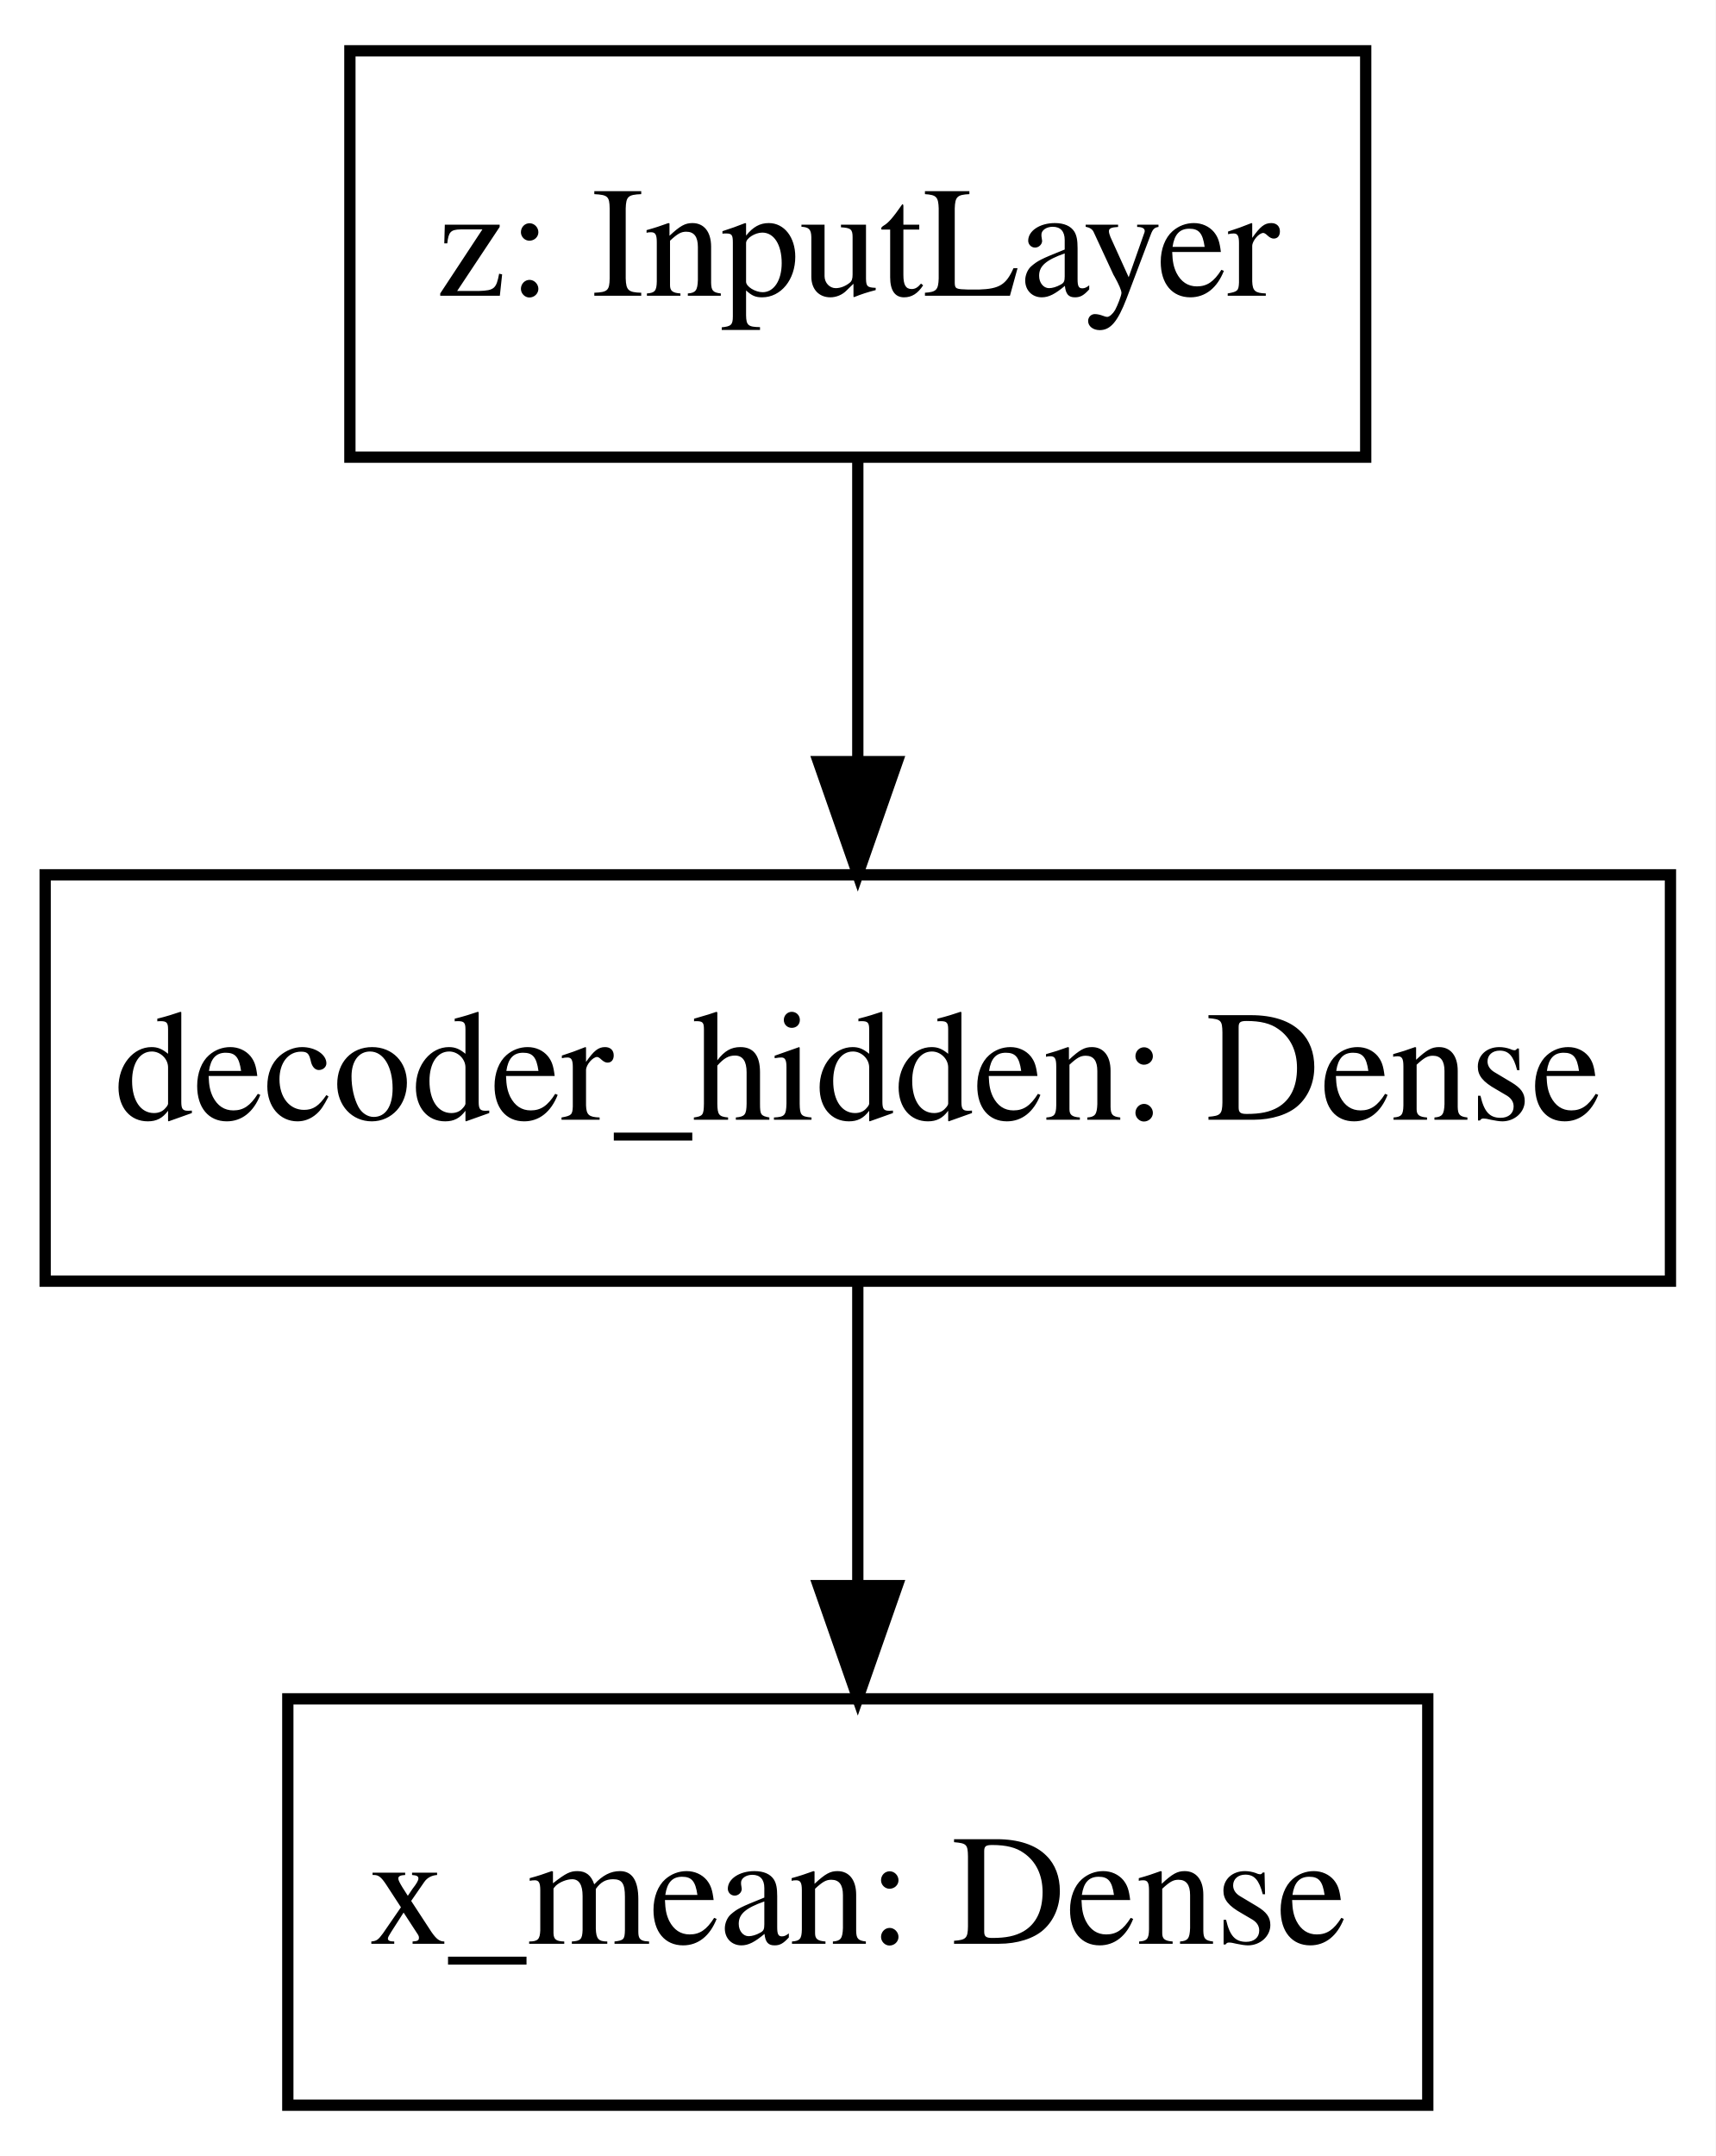
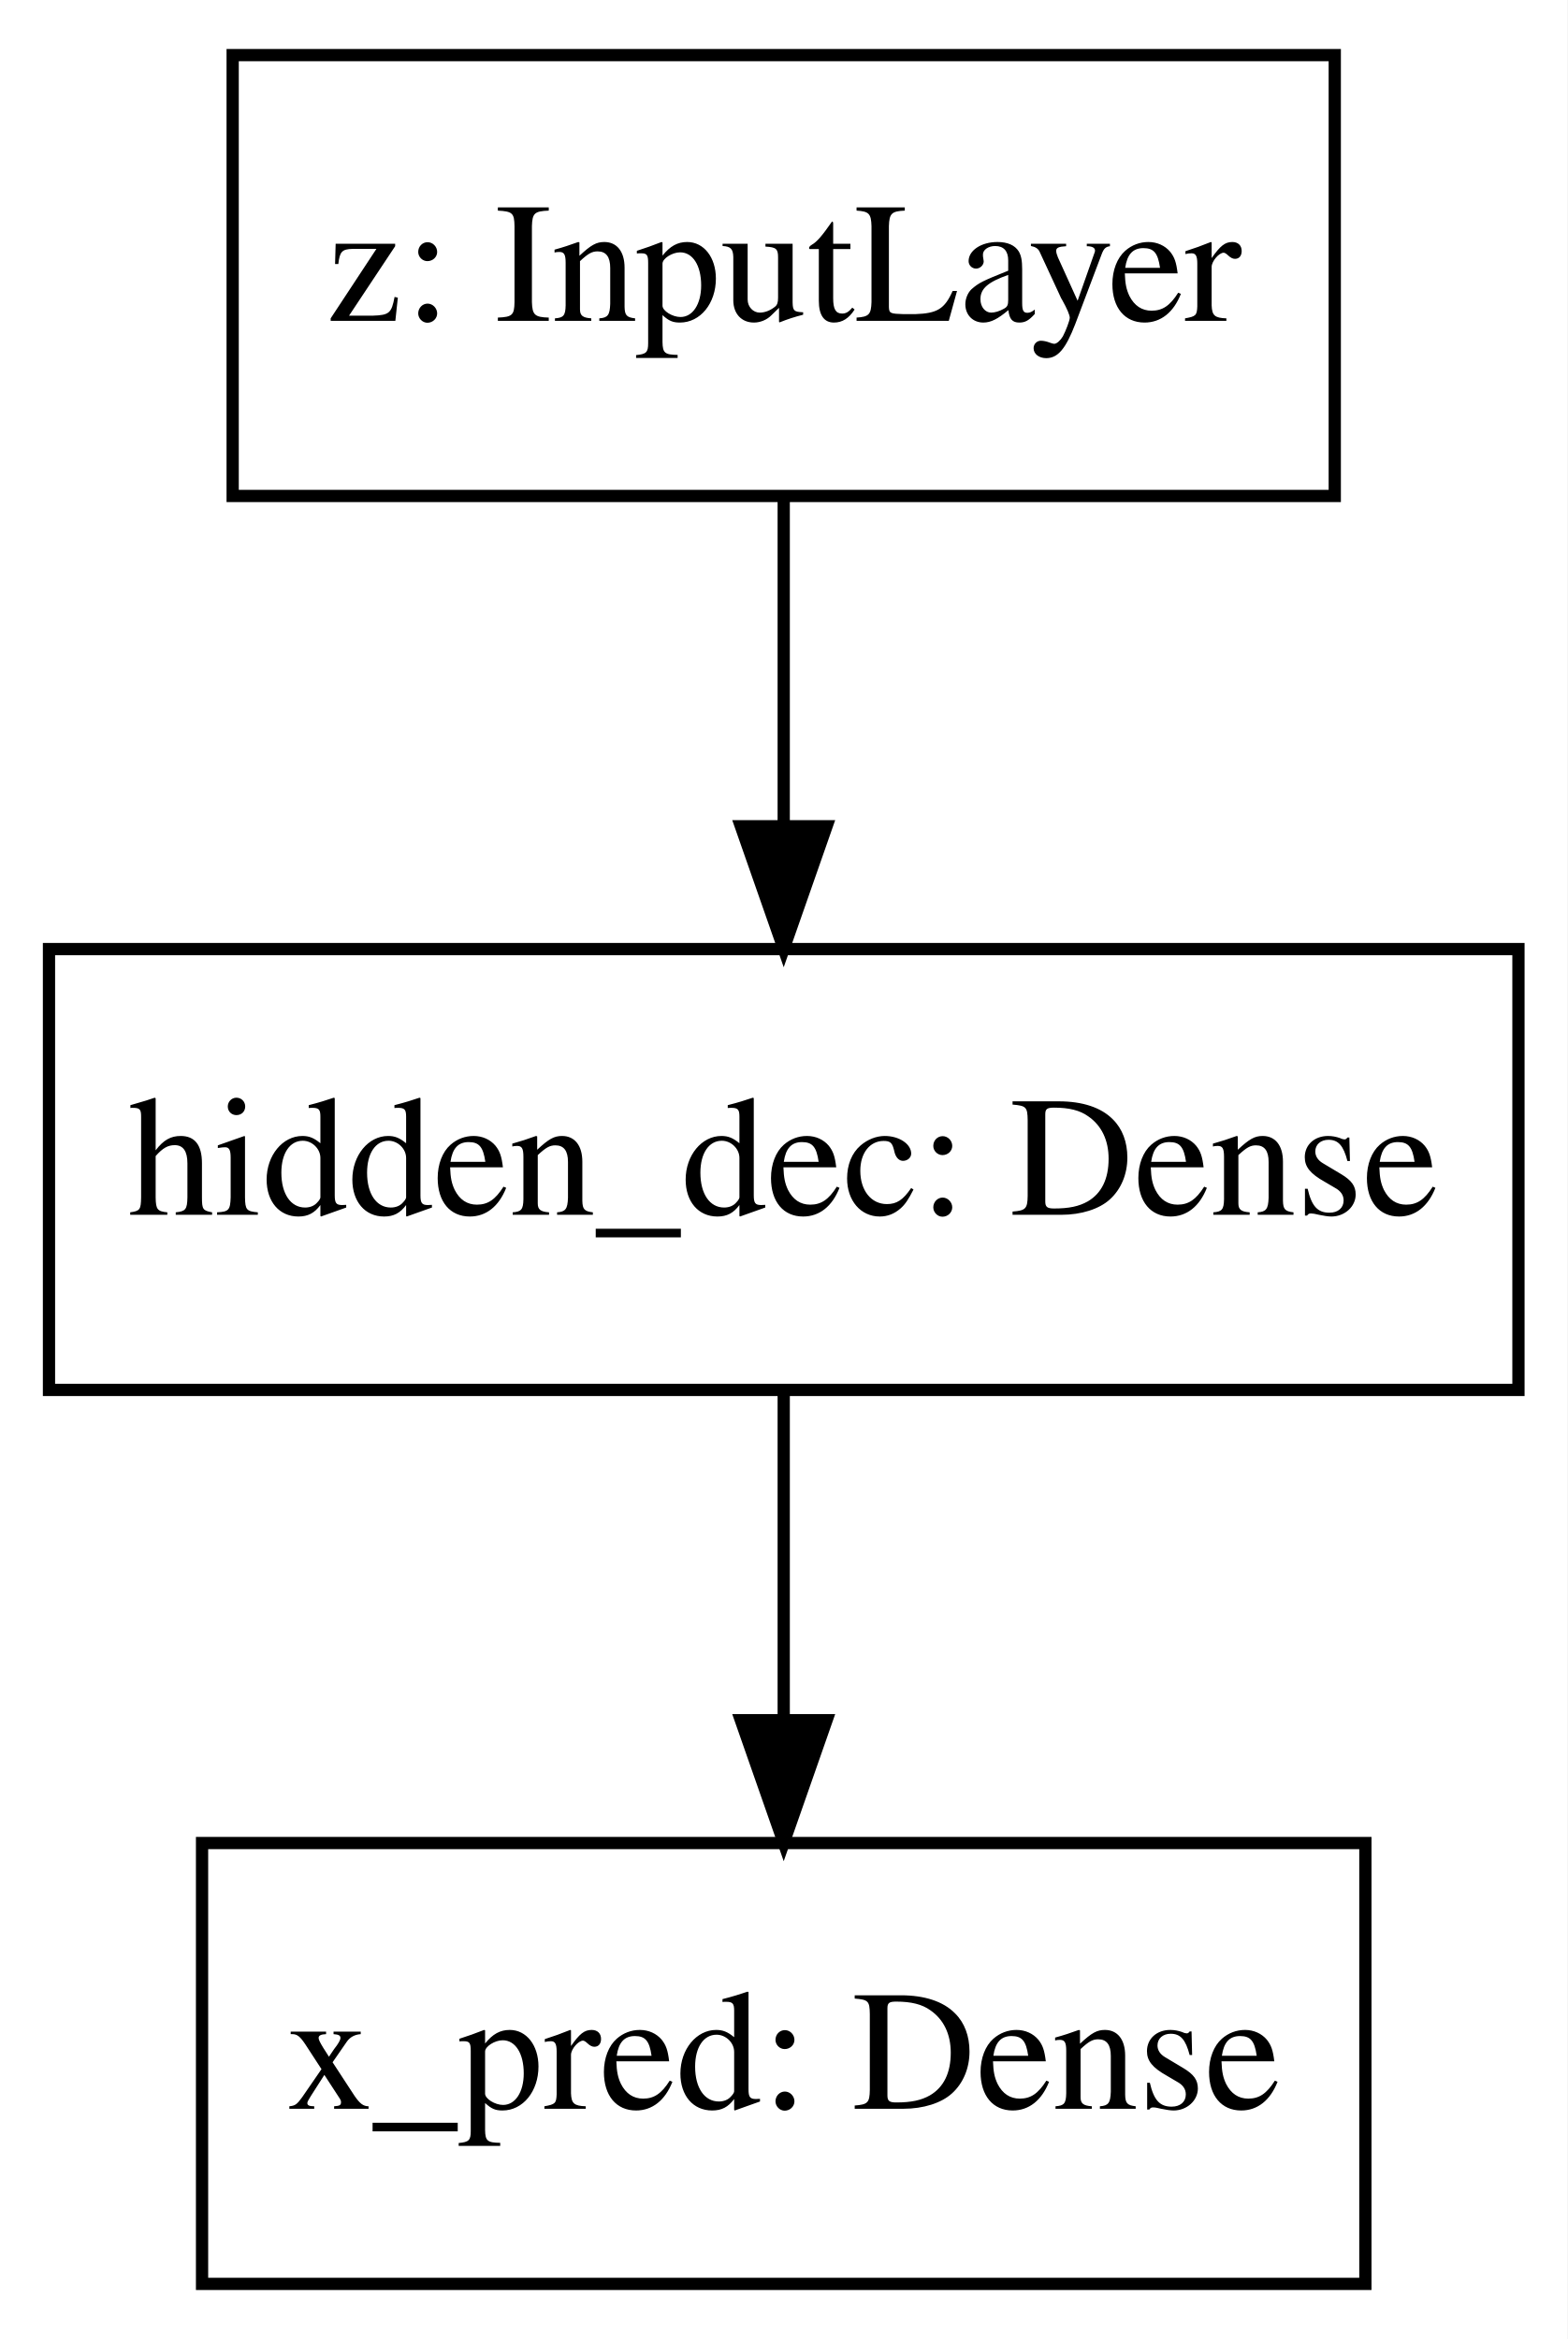
- <svg xmlns="http://www.w3.org/2000/svg" width="152pt" height="191pt" viewBox="0.00 0.00 152.00 191.00">
+ <svg xmlns="http://www.w3.org/2000/svg" width="128pt" height="191pt" viewBox="0.00 0.00 128.00 191.00">
  <g id="graph0" class="graph" transform="scale(1 1) rotate(0) translate(4 187)">
-     <polygon fill="white" stroke="none" points="-4,4 -4,-187 148,-187 148,4 -4,4" />
+     <polygon fill="white" stroke="none" points="-4,4 -4,-187 124,-187 124,4 -4,4" />
    <g id="node1" class="node">
-       <polygon fill="none" stroke="black" points="27,-146.5 27,-182.5 117,-182.5 117,-146.5 27,-146.5" />
-       <text text-anchor="middle" x="72" y="-160.8" font-family="Times,serif" font-size="14.00">z: InputLayer</text>
+       <polygon fill="none" stroke="black" points="15,-146.5 15,-182.5 105,-182.5 105,-146.5 15,-146.5" />
+       <text text-anchor="middle" x="60" y="-160.8" font-family="Times,serif" font-size="14.00">z: InputLayer</text>
    </g>
    <g id="node2" class="node">
-       <polygon fill="none" stroke="black" points="0,-73.5 0,-109.5 144,-109.5 144,-73.5 0,-73.5" />
-       <text text-anchor="middle" x="72" y="-87.8" font-family="Times,serif" font-size="14.00">decoder_hidden: Dense</text>
+       <polygon fill="none" stroke="black" points="-7.10543e-15,-73.5 -7.10543e-15,-109.5 120,-109.5 120,-73.5 -7.10543e-15,-73.5" />
+       <text text-anchor="middle" x="60" y="-87.8" font-family="Times,serif" font-size="14.00">hidden_dec: Dense</text>
    </g>
    <g id="edge1" class="edge">
-       <path fill="none" stroke="black" d="M72,-146.313C72,-138.289 72,-128.547 72,-119.569" />
-       <polygon fill="black" stroke="black" points="75.5,-119.529 72,-109.529 68.5,-119.529 75.5,-119.529" />
+       <path fill="none" stroke="black" d="M60,-146.313C60,-138.289 60,-128.547 60,-119.569" />
+       <polygon fill="black" stroke="black" points="63.5,-119.529 60,-109.529 56.5,-119.529 63.5,-119.529" />
    </g>
    <g id="node3" class="node">
-       <polygon fill="none" stroke="black" points="21.5,-0.5 21.5,-36.5 122.5,-36.5 122.5,-0.5 21.5,-0.5" />
-       <text text-anchor="middle" x="72" y="-14.8" font-family="Times,serif" font-size="14.00">x_mean: Dense</text>
+       <polygon fill="none" stroke="black" points="12.5,-0.5 12.5,-36.5 107.5,-36.5 107.5,-0.5 12.5,-0.5" />
+       <text text-anchor="middle" x="60" y="-14.8" font-family="Times,serif" font-size="14.00">x_pred: Dense</text>
    </g>
    <g id="edge2" class="edge">
-       <path fill="none" stroke="black" d="M72,-73.313C72,-65.29 72,-55.547 72,-46.569" />
-       <polygon fill="black" stroke="black" points="75.5,-46.529 72,-36.529 68.5,-46.529 75.5,-46.529" />
+       <path fill="none" stroke="black" d="M60,-73.313C60,-65.29 60,-55.547 60,-46.569" />
+       <polygon fill="black" stroke="black" points="63.5,-46.529 60,-36.529 56.5,-46.529 63.5,-46.529" />
    </g>
  </g>
</svg>
